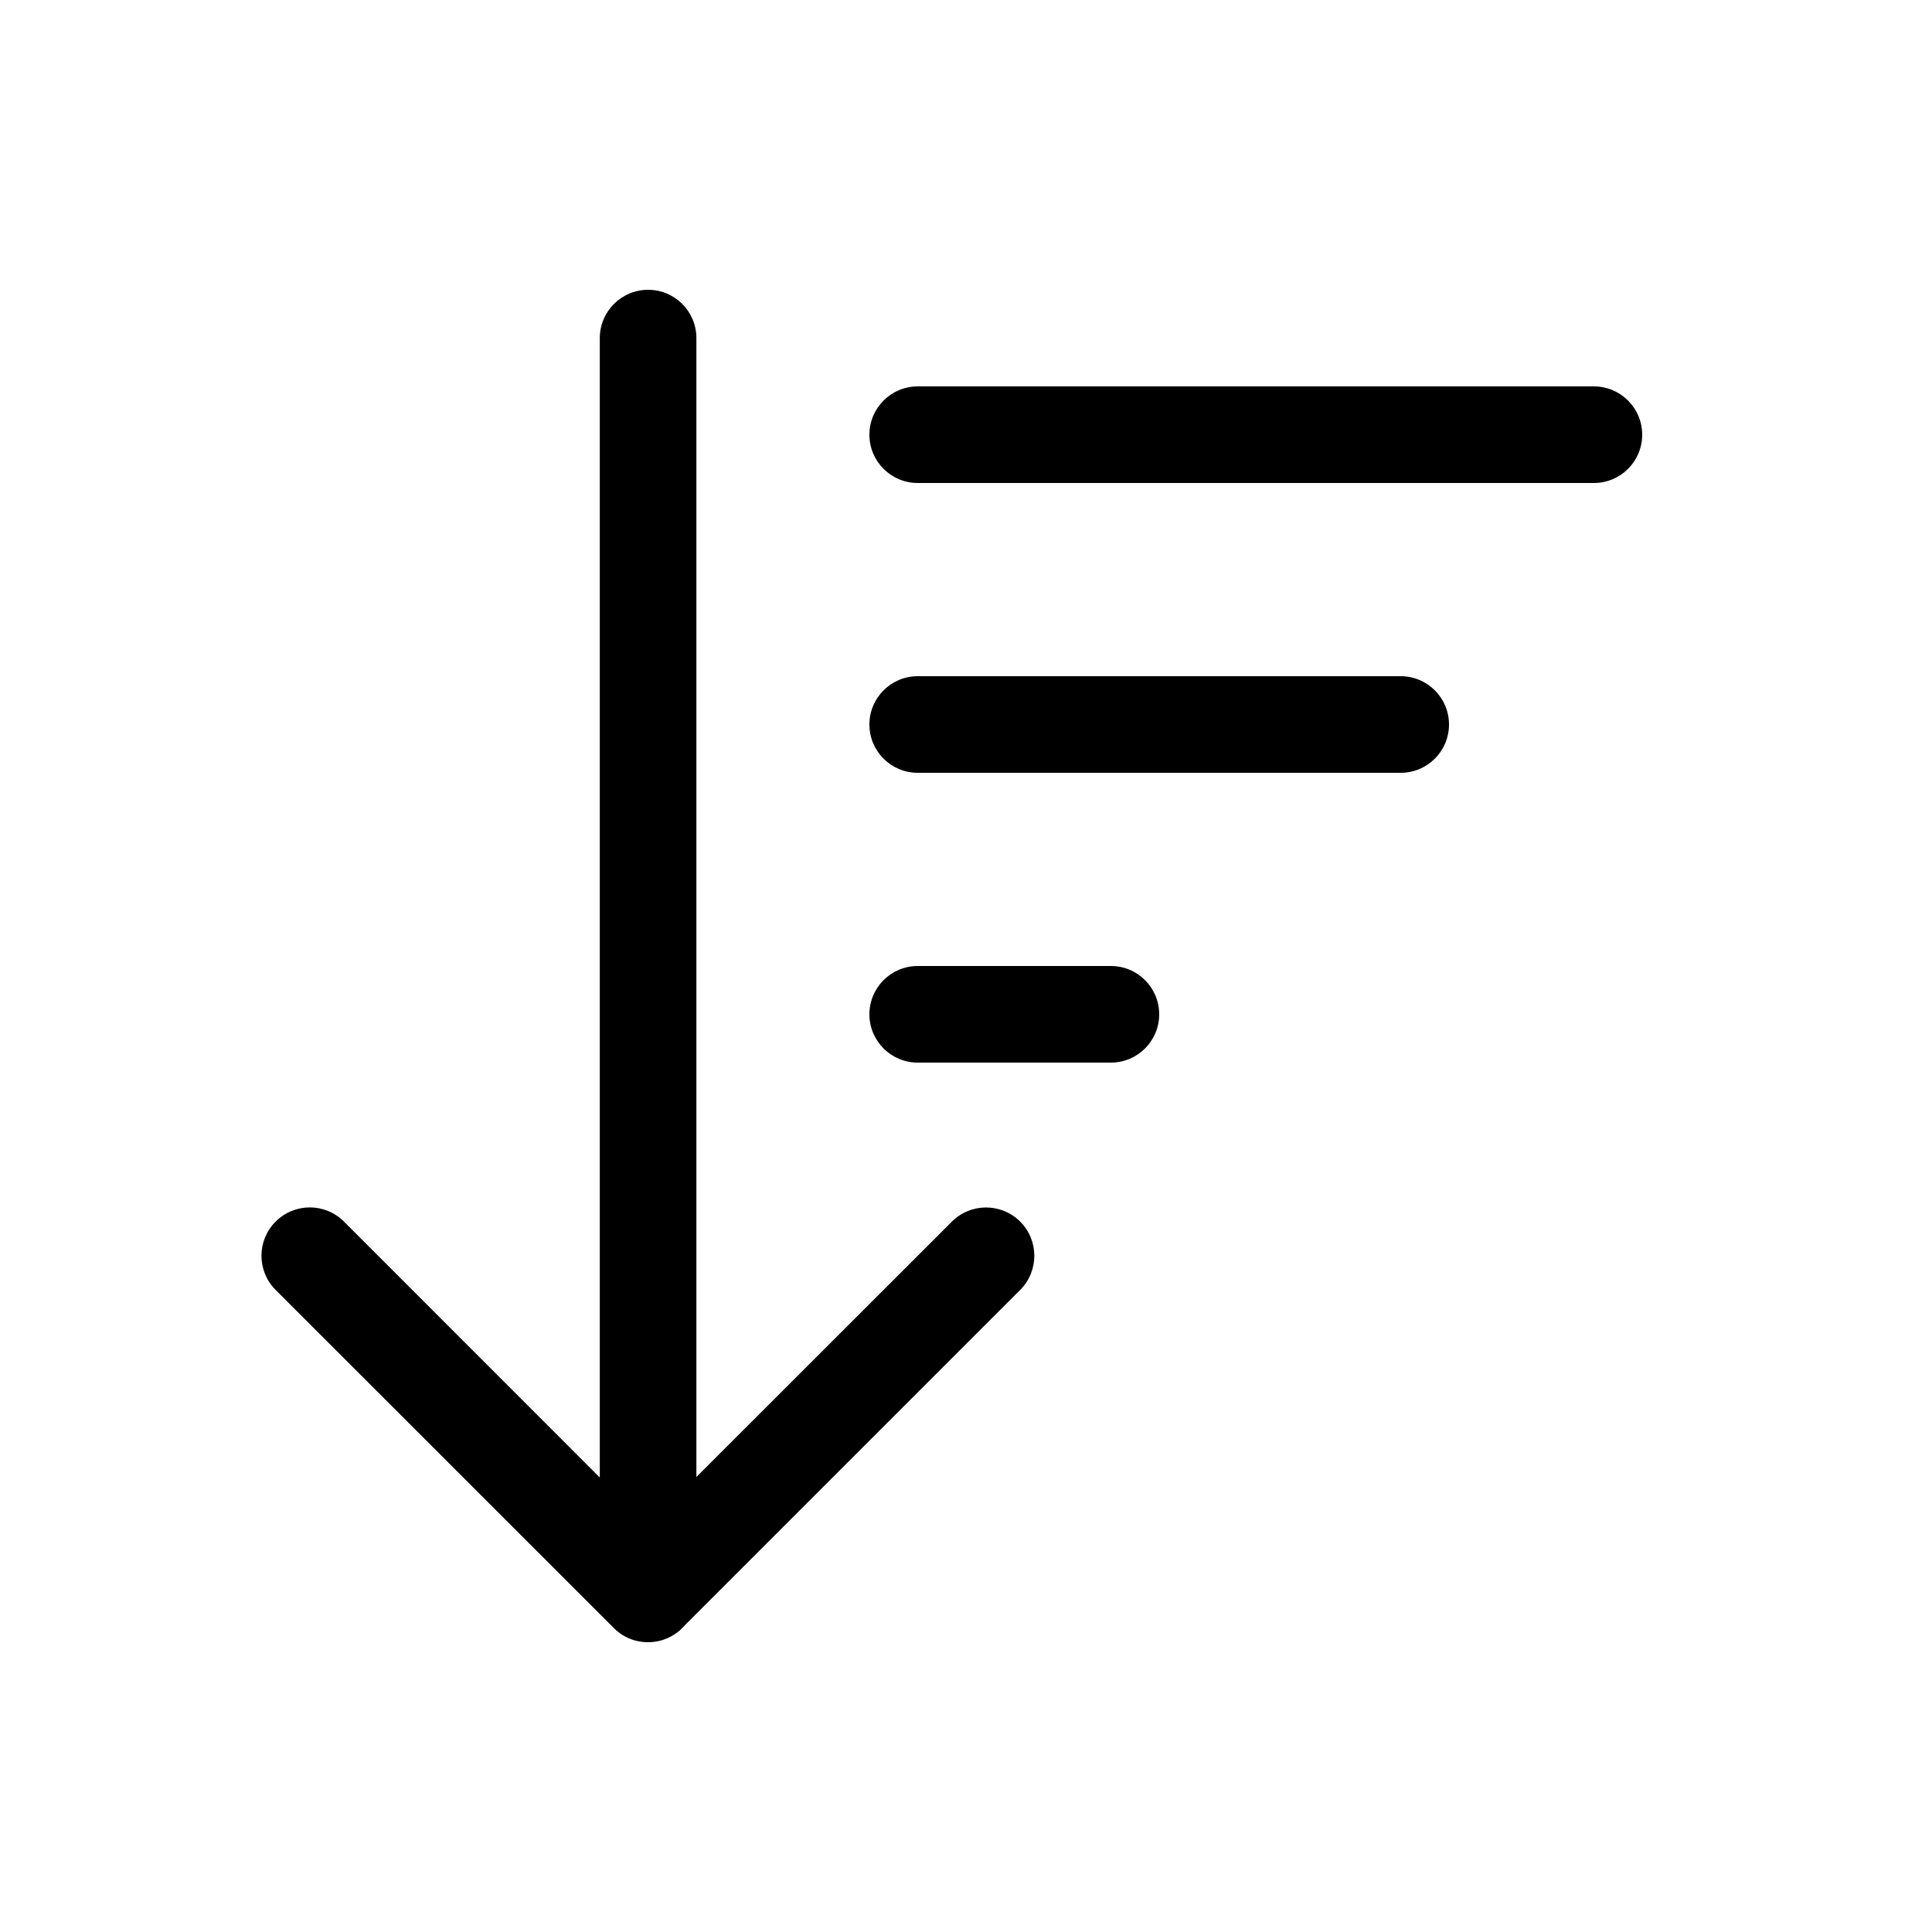
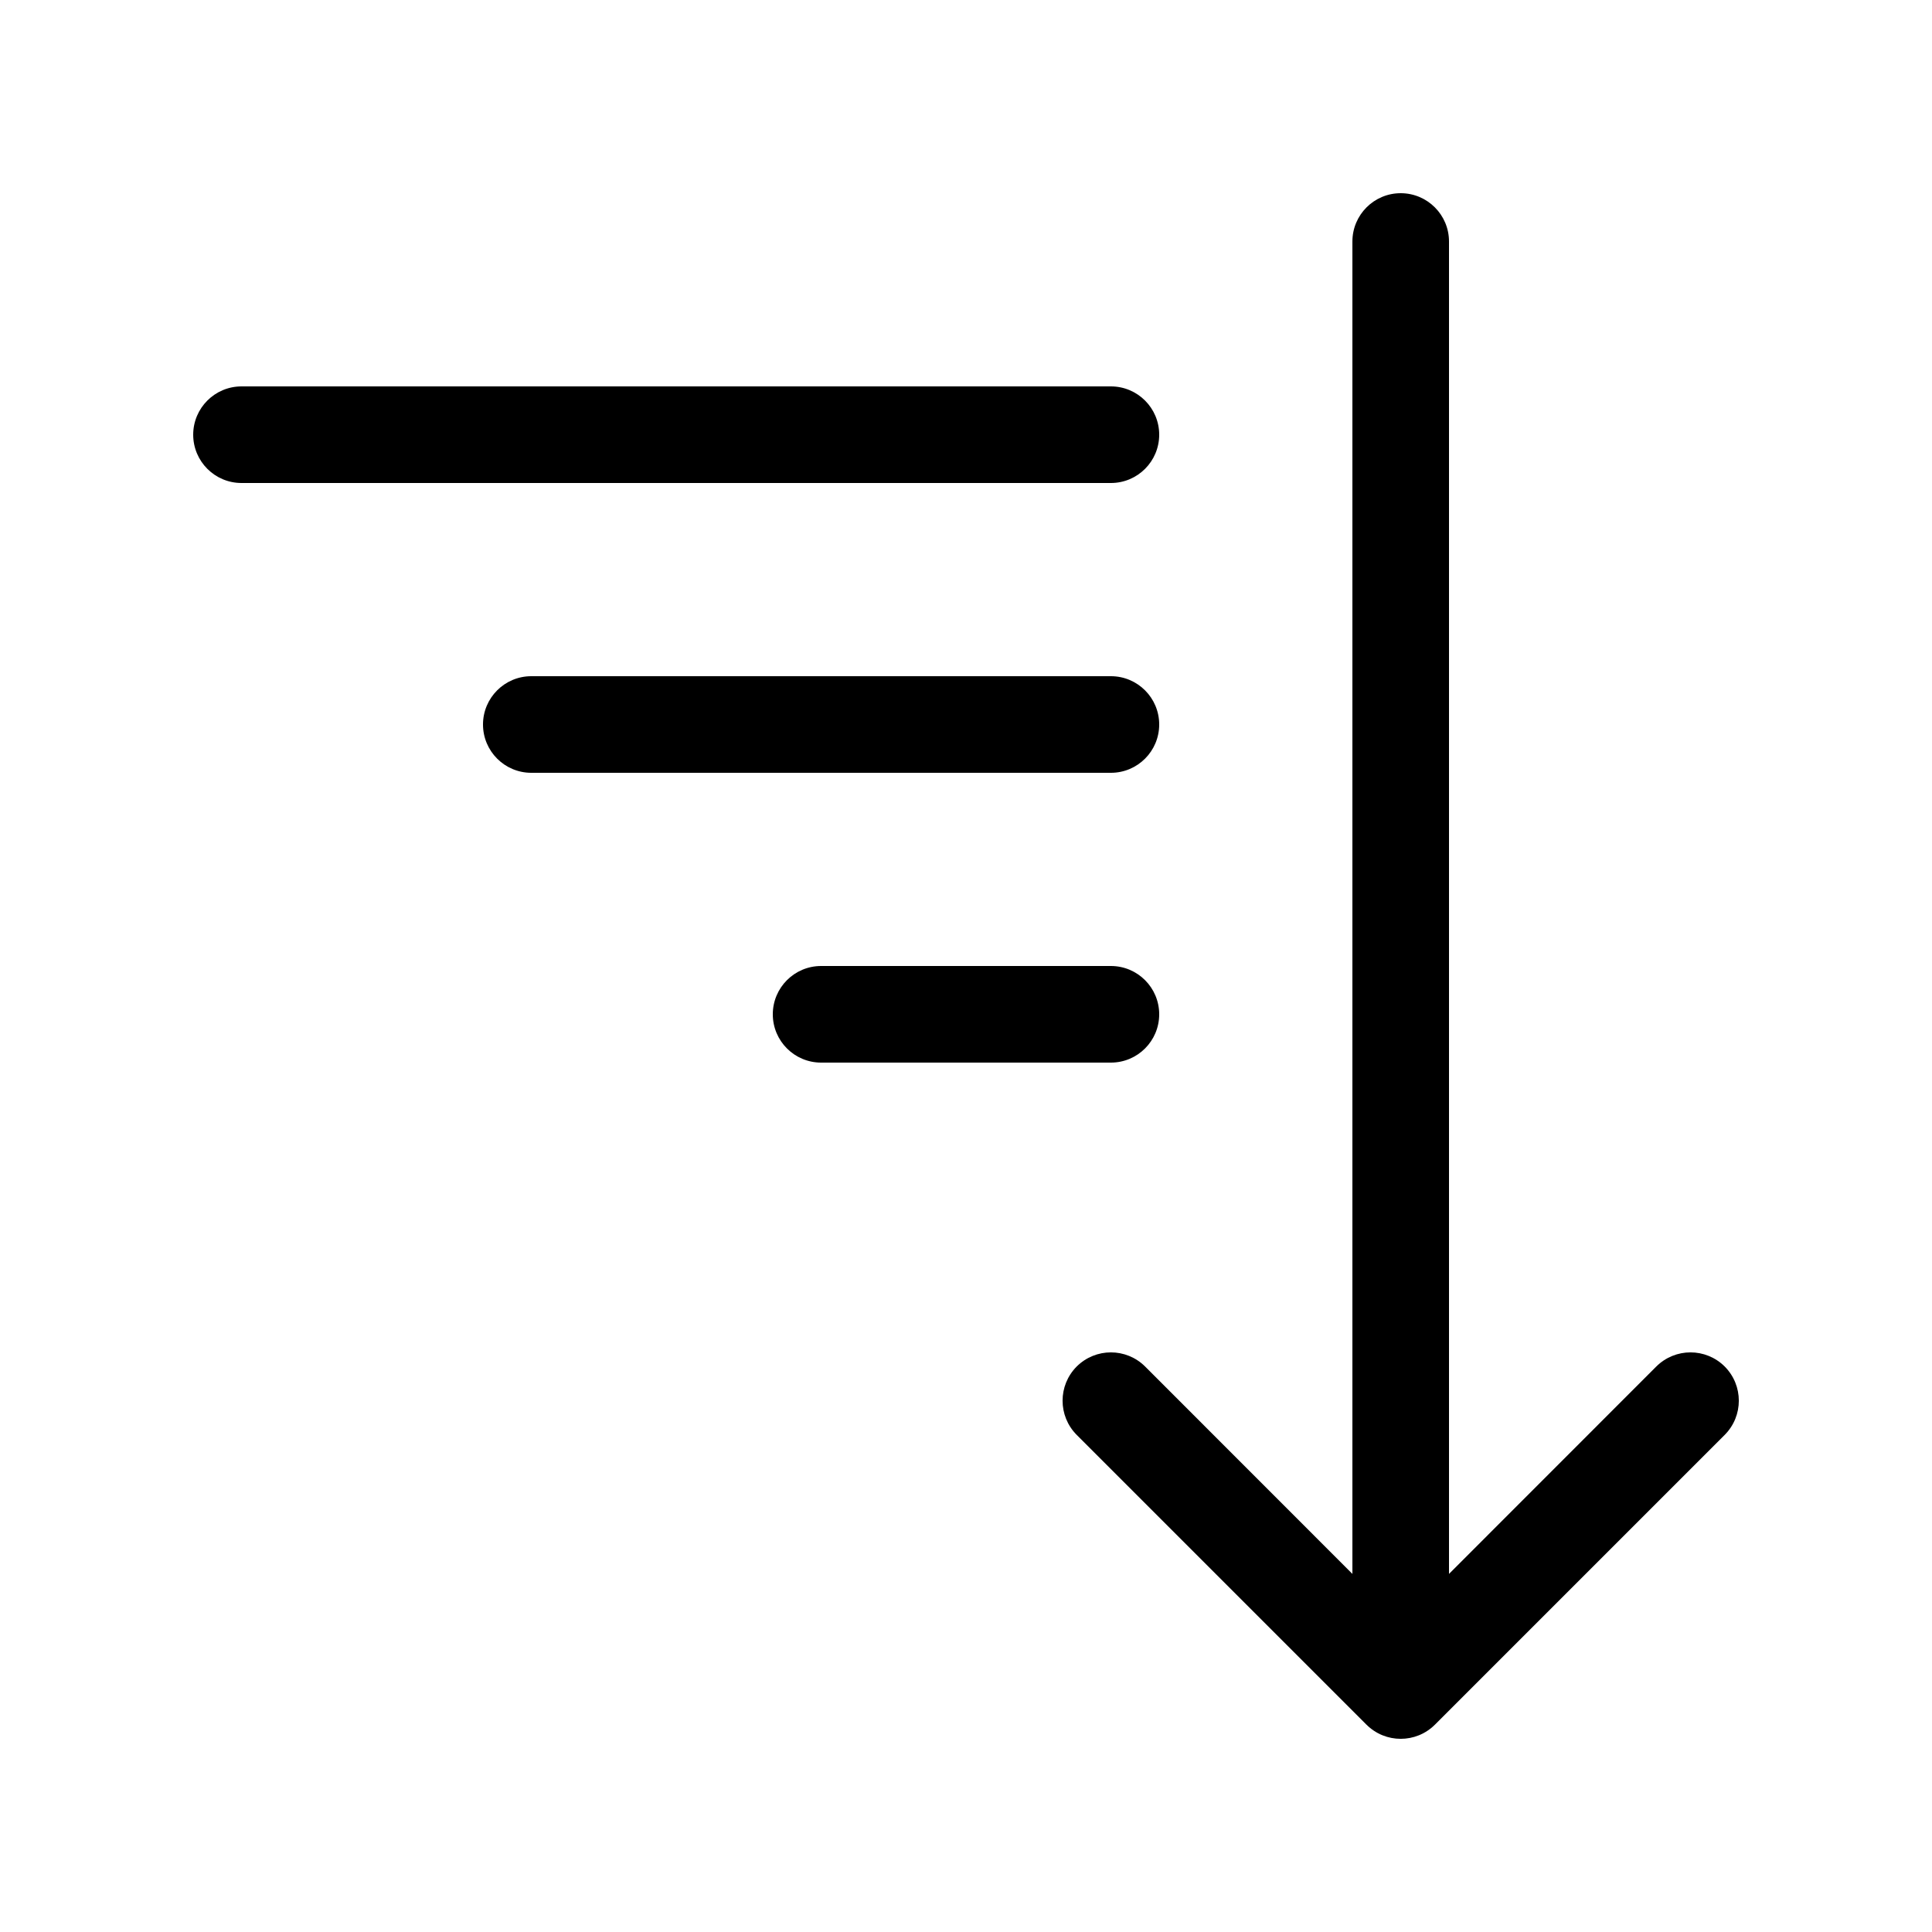
<svg xmlns="http://www.w3.org/2000/svg" viewBox="0 0 20 20" fill="none">
-   <path d="M7.209 15.29L9.854 12.646C10.049 12.451 10.366 12.451 10.561 12.646C10.756 12.841 10.756 13.158 10.561 13.353L7.093 16.821C7.001 16.93 6.863 17 6.709 17L6.708 17C6.629 17 6.55 16.982 6.479 16.945C6.434 16.922 6.391 16.891 6.354 16.853L6.344 16.843L2.853 13.353C2.658 13.158 2.658 12.841 2.853 12.646C3.049 12.45 3.365 12.45 3.561 12.646L6.209 15.295L6.209 3.5C6.209 3.224 6.433 3 6.709 3C6.986 3 7.209 3.224 7.209 3.5L7.209 15.29ZM9.5 4C9.224 4 9 4.224 9 4.5C9 4.776 9.224 5 9.5 5H16.5C16.776 5 17 4.776 17 4.5C17 4.224 16.776 4 16.5 4H9.5ZM9.5 7C9.224 7 9 7.224 9 7.5C9 7.776 9.224 8 9.5 8H14.5C14.776 8 15 7.776 15 7.5C15 7.224 14.776 7 14.5 7H9.5ZM9.5 10C9.224 10 9 10.224 9 10.5C9 10.776 9.224 11 9.5 11H11.5C11.776 11 12 10.776 12 10.5C12 10.224 11.776 10 11.5 10H9.5Z" fill="currentColor" />
+   <path d="M15 2.5C15 2.224 14.776 2 14.5 2C14.224 2 14 2.224 14 2.5V16.293L11.854 14.146C11.658 13.951 11.342 13.951 11.146 14.146C10.951 14.342 10.951 14.658 11.146 14.854L14.146 17.854C14.342 18.049 14.658 18.049 14.854 17.854L17.854 14.854C18.049 14.658 18.049 14.342 17.854 14.146C17.658 13.951 17.342 13.951 17.146 14.146L15 16.293V2.5ZM2.5 4C2.224 4 2 4.224 2 4.5C2 4.776 2.224 5 2.5 5H11.5C11.776 5 12 4.776 12 4.5C12 4.224 11.776 4 11.5 4H2.5ZM5 7.5C5 7.224 5.224 7 5.5 7H11.5C11.776 7 12 7.224 12 7.5C12 7.776 11.776 8 11.5 8H5.5C5.224 8 5 7.776 5 7.5ZM8.5 10C8.224 10 8 10.224 8 10.5C8 10.776 8.224 11 8.5 11H11.5C11.776 11 12 10.776 12 10.5C12 10.224 11.776 10 11.5 10H8.5Z" fill="currentColor" />
</svg>
